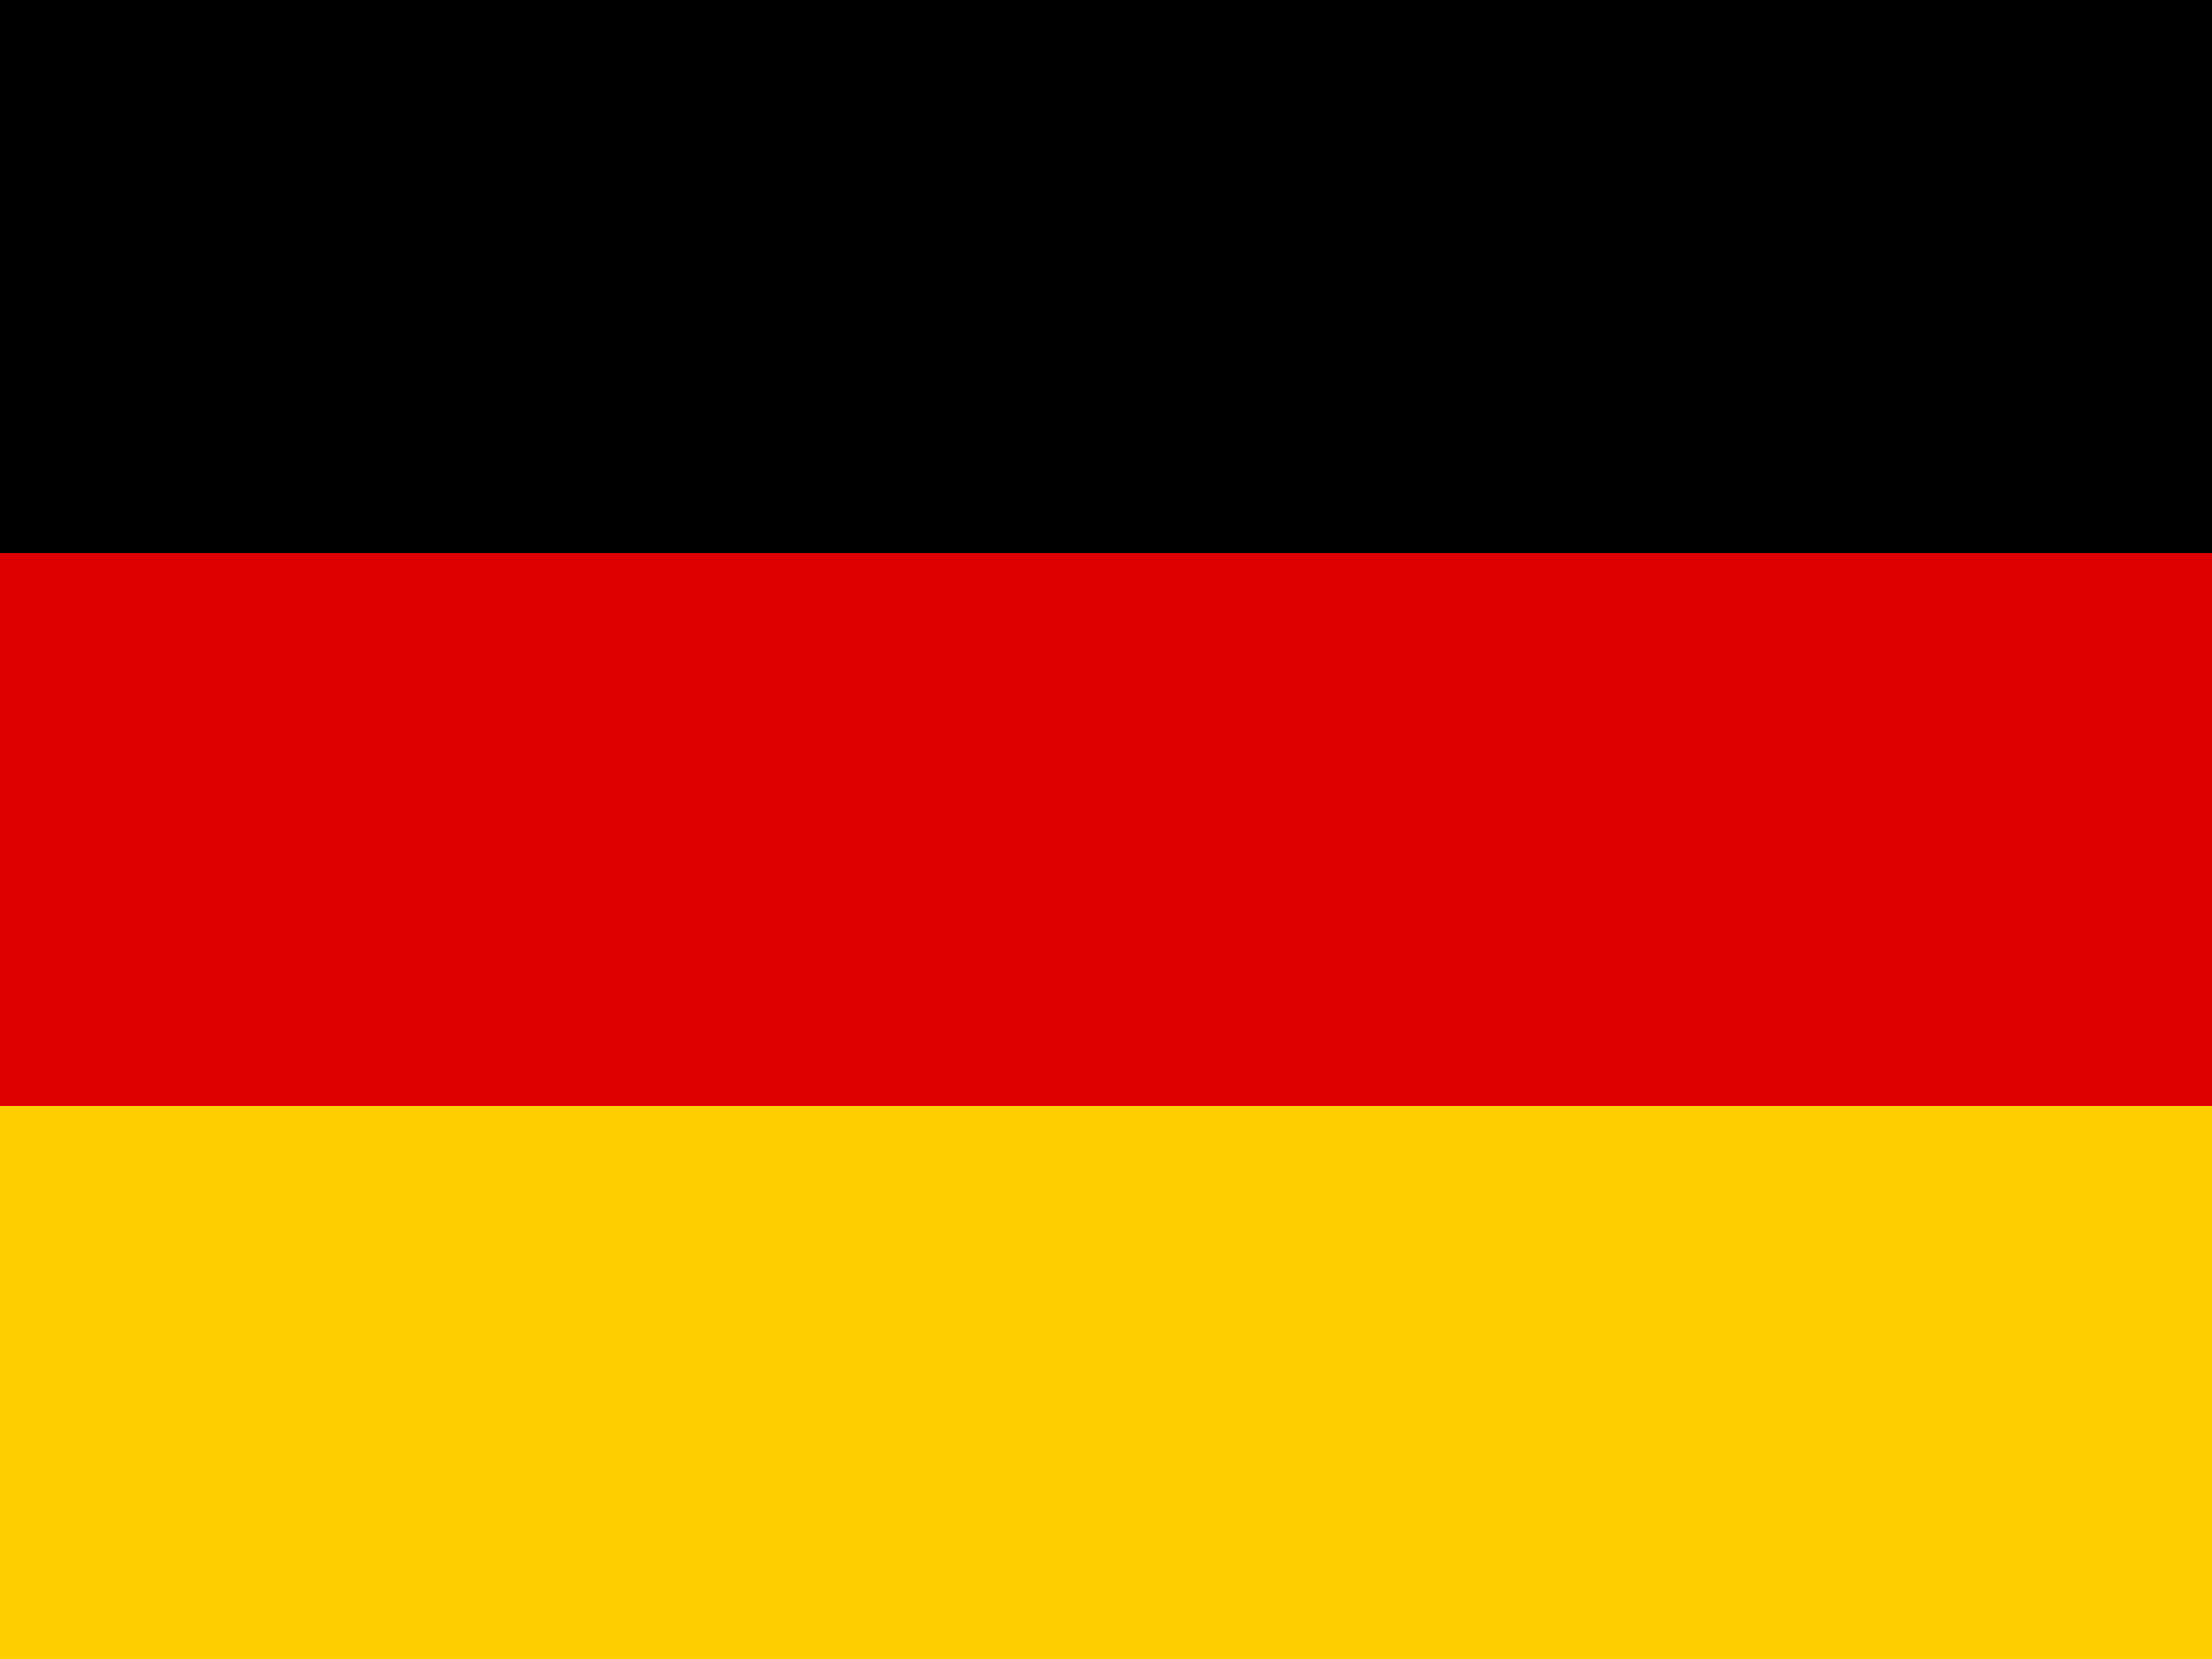
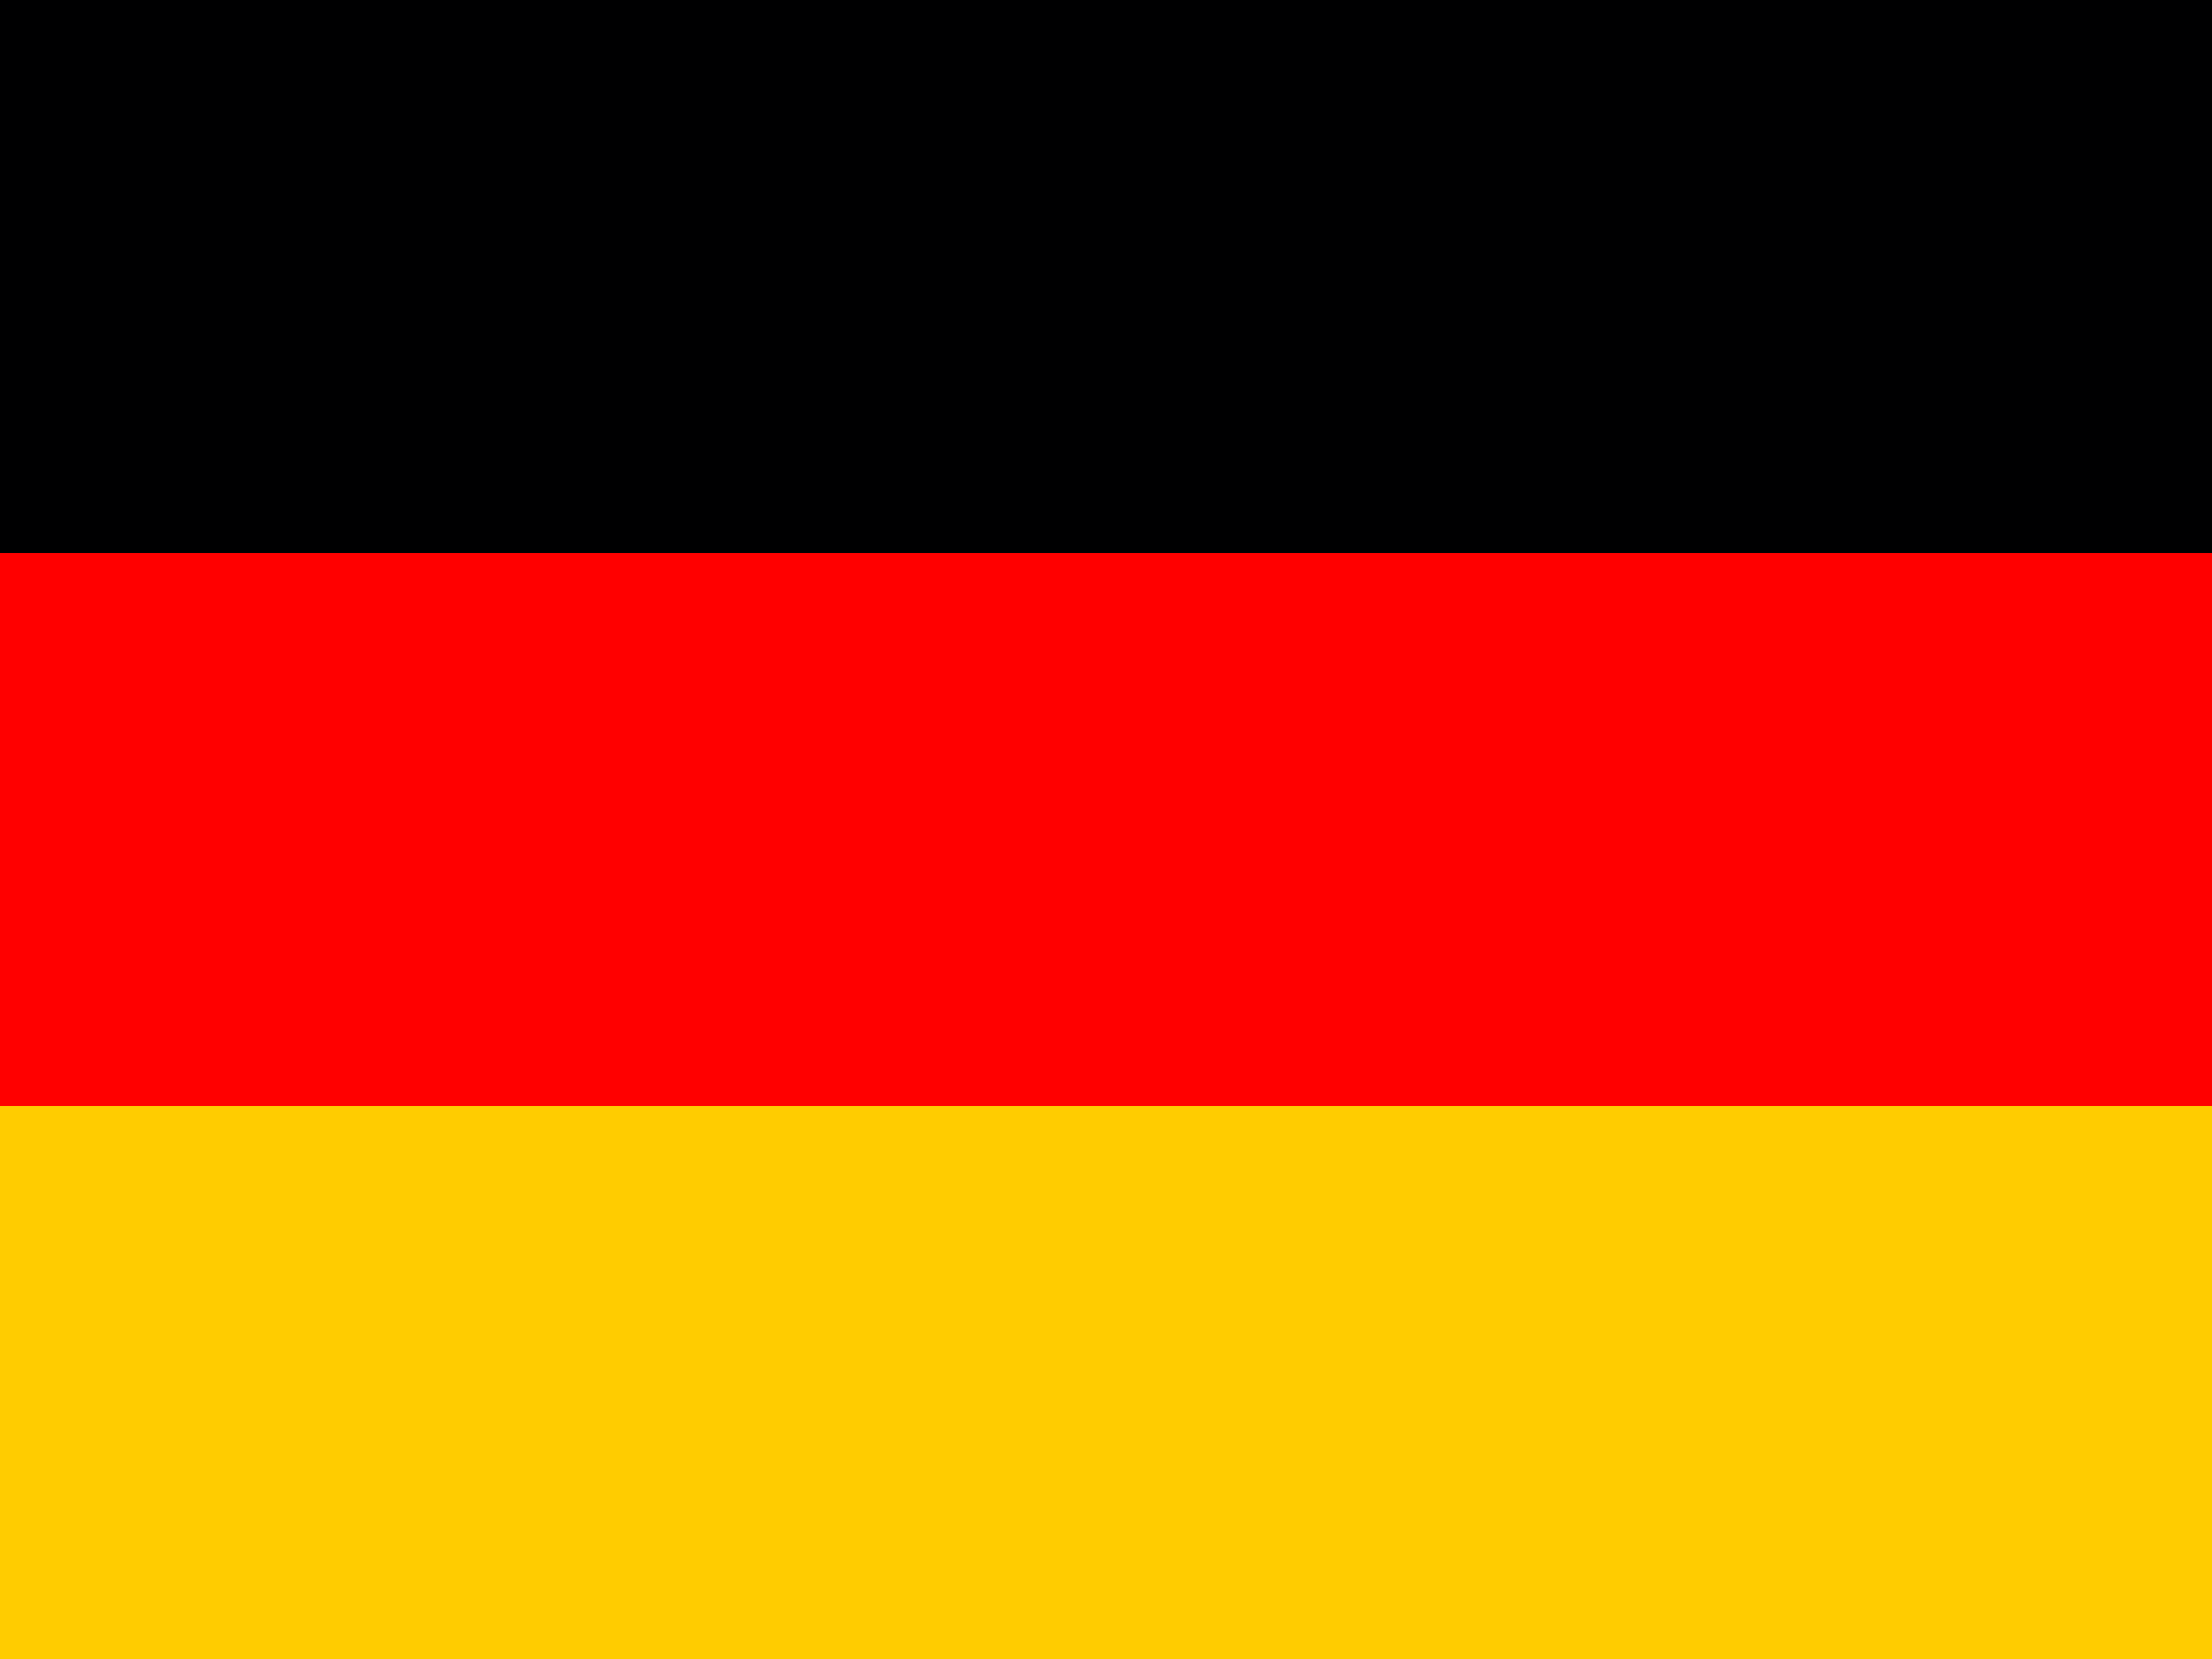
- <svg xmlns="http://www.w3.org/2000/svg" width="20" height="15" viewBox="0 0 20 15">
-   <rect width="20" height="5" fill="#000" />
-   <rect width="20" height="5" y="5" fill="#DE0000" />
-   <rect width="20" height="5" y="10" fill="#FFCE00" />
+ <svg xmlns="http://www.w3.org/2000/svg" viewBox="0 0 640 480">
+   <path fill="#fc0" d="M0 320h640v160H0z" />
+   <path fill="#000001" d="M0 0h640v160H0z" />
+   <path fill="red" d="M0 160h640v160H0z" />
</svg>
